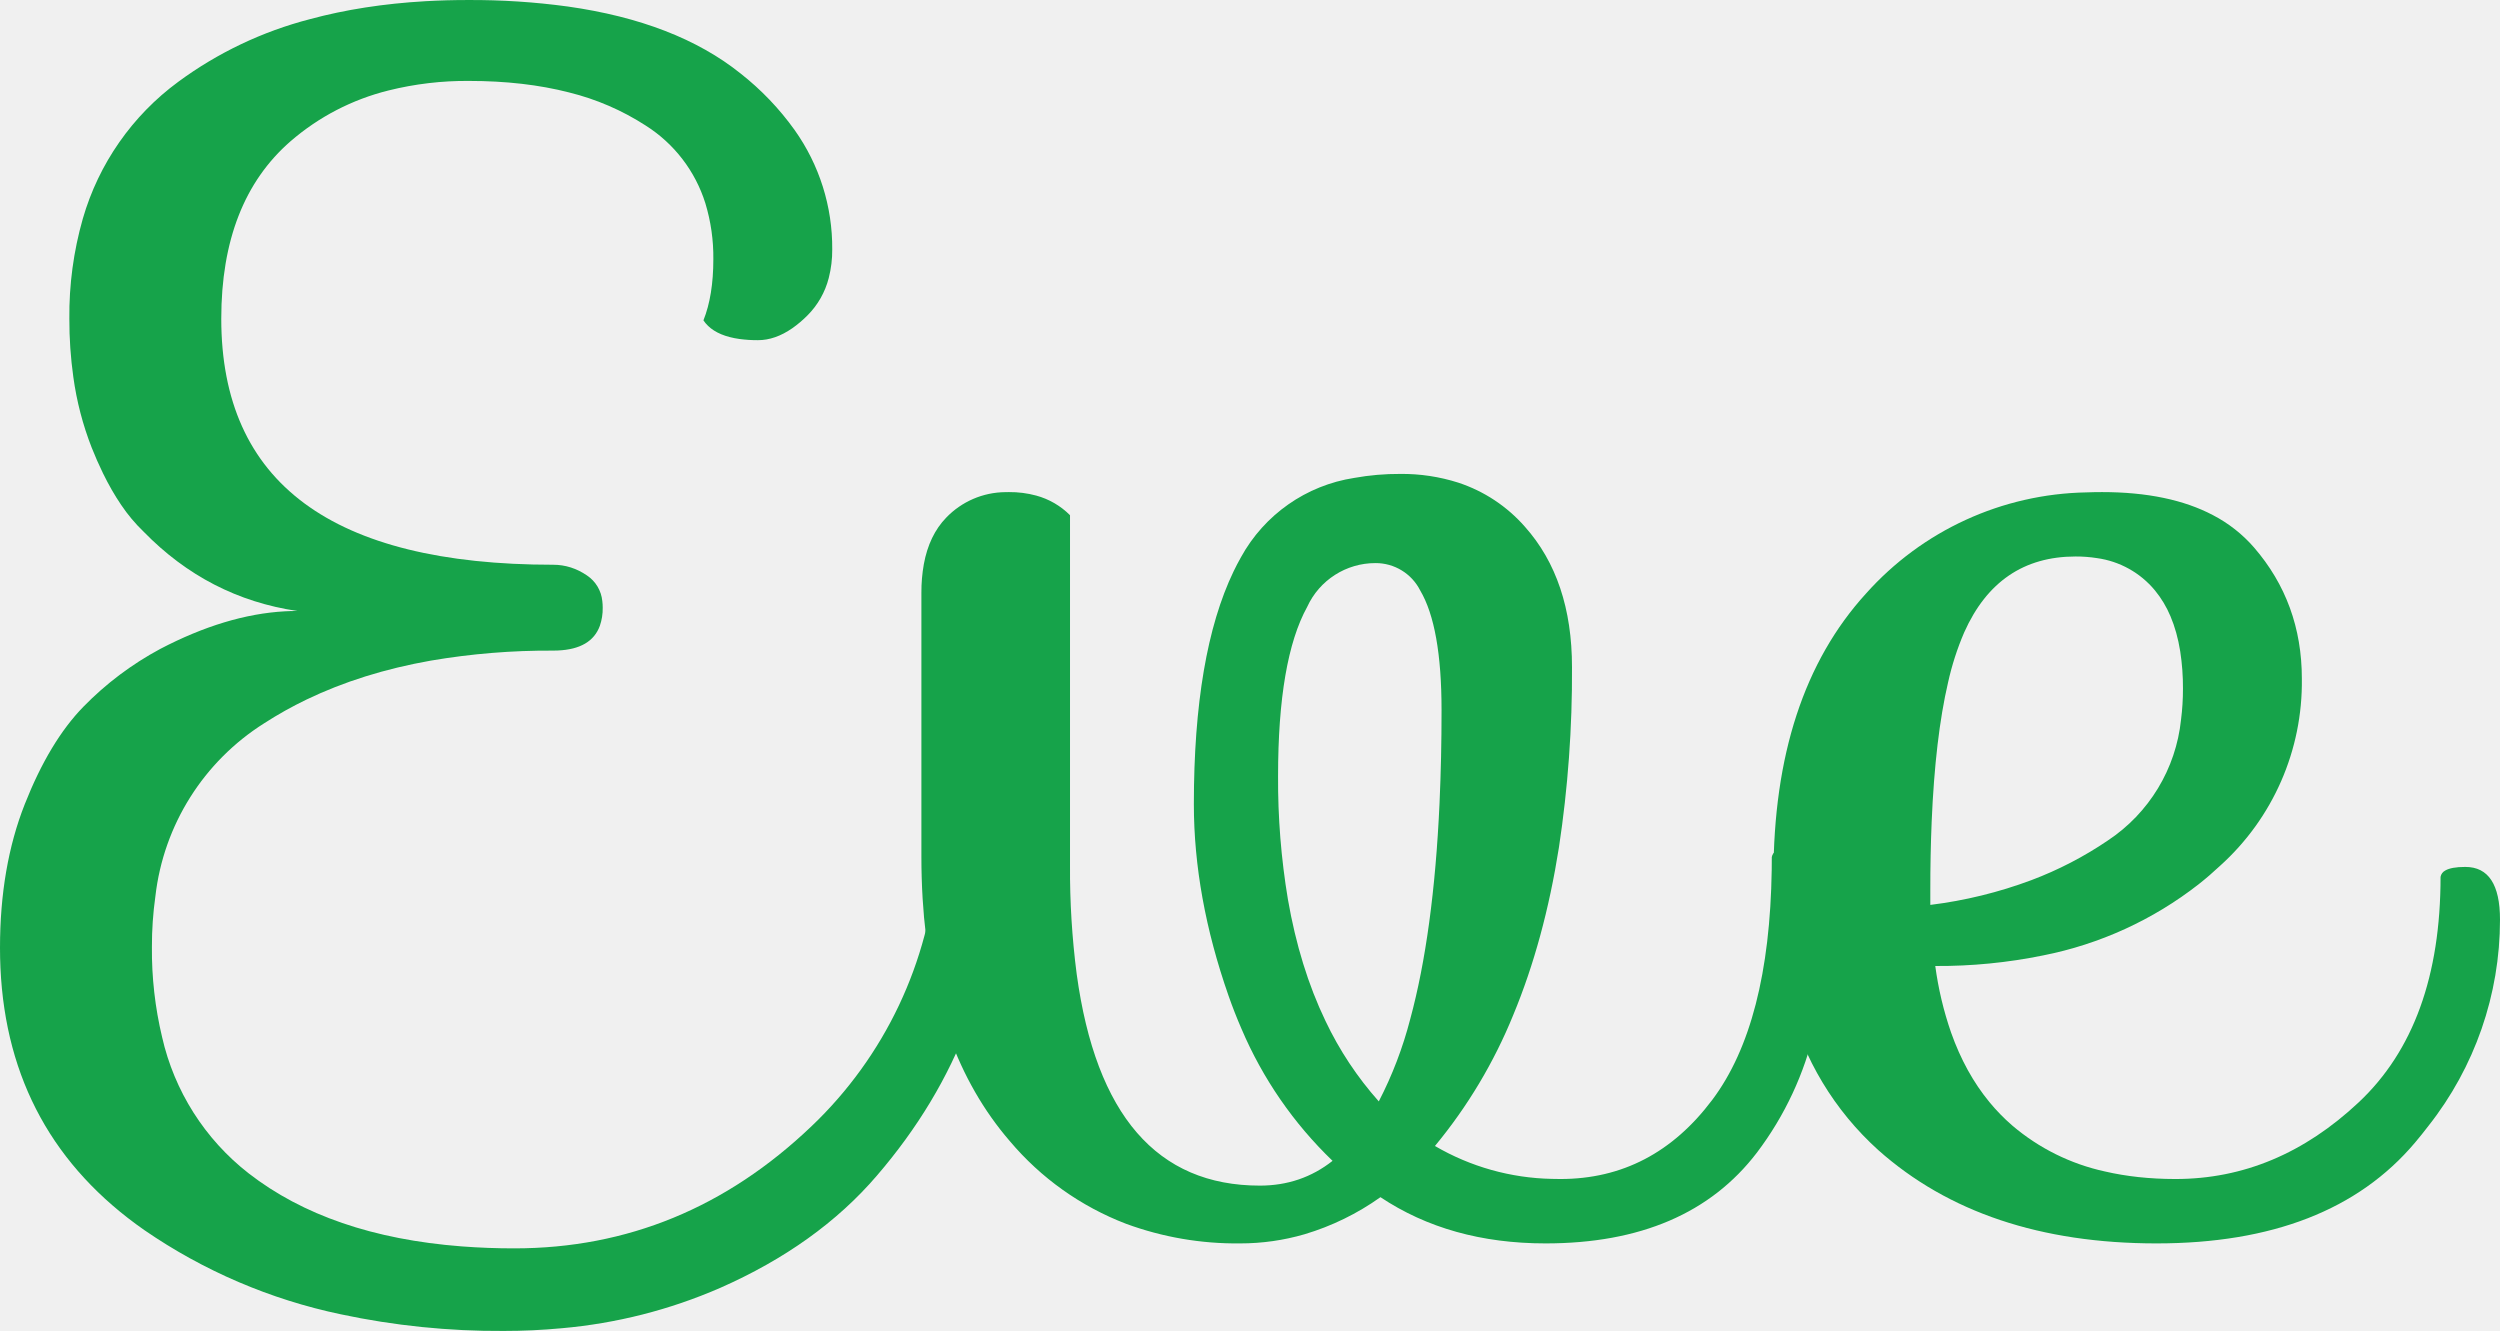
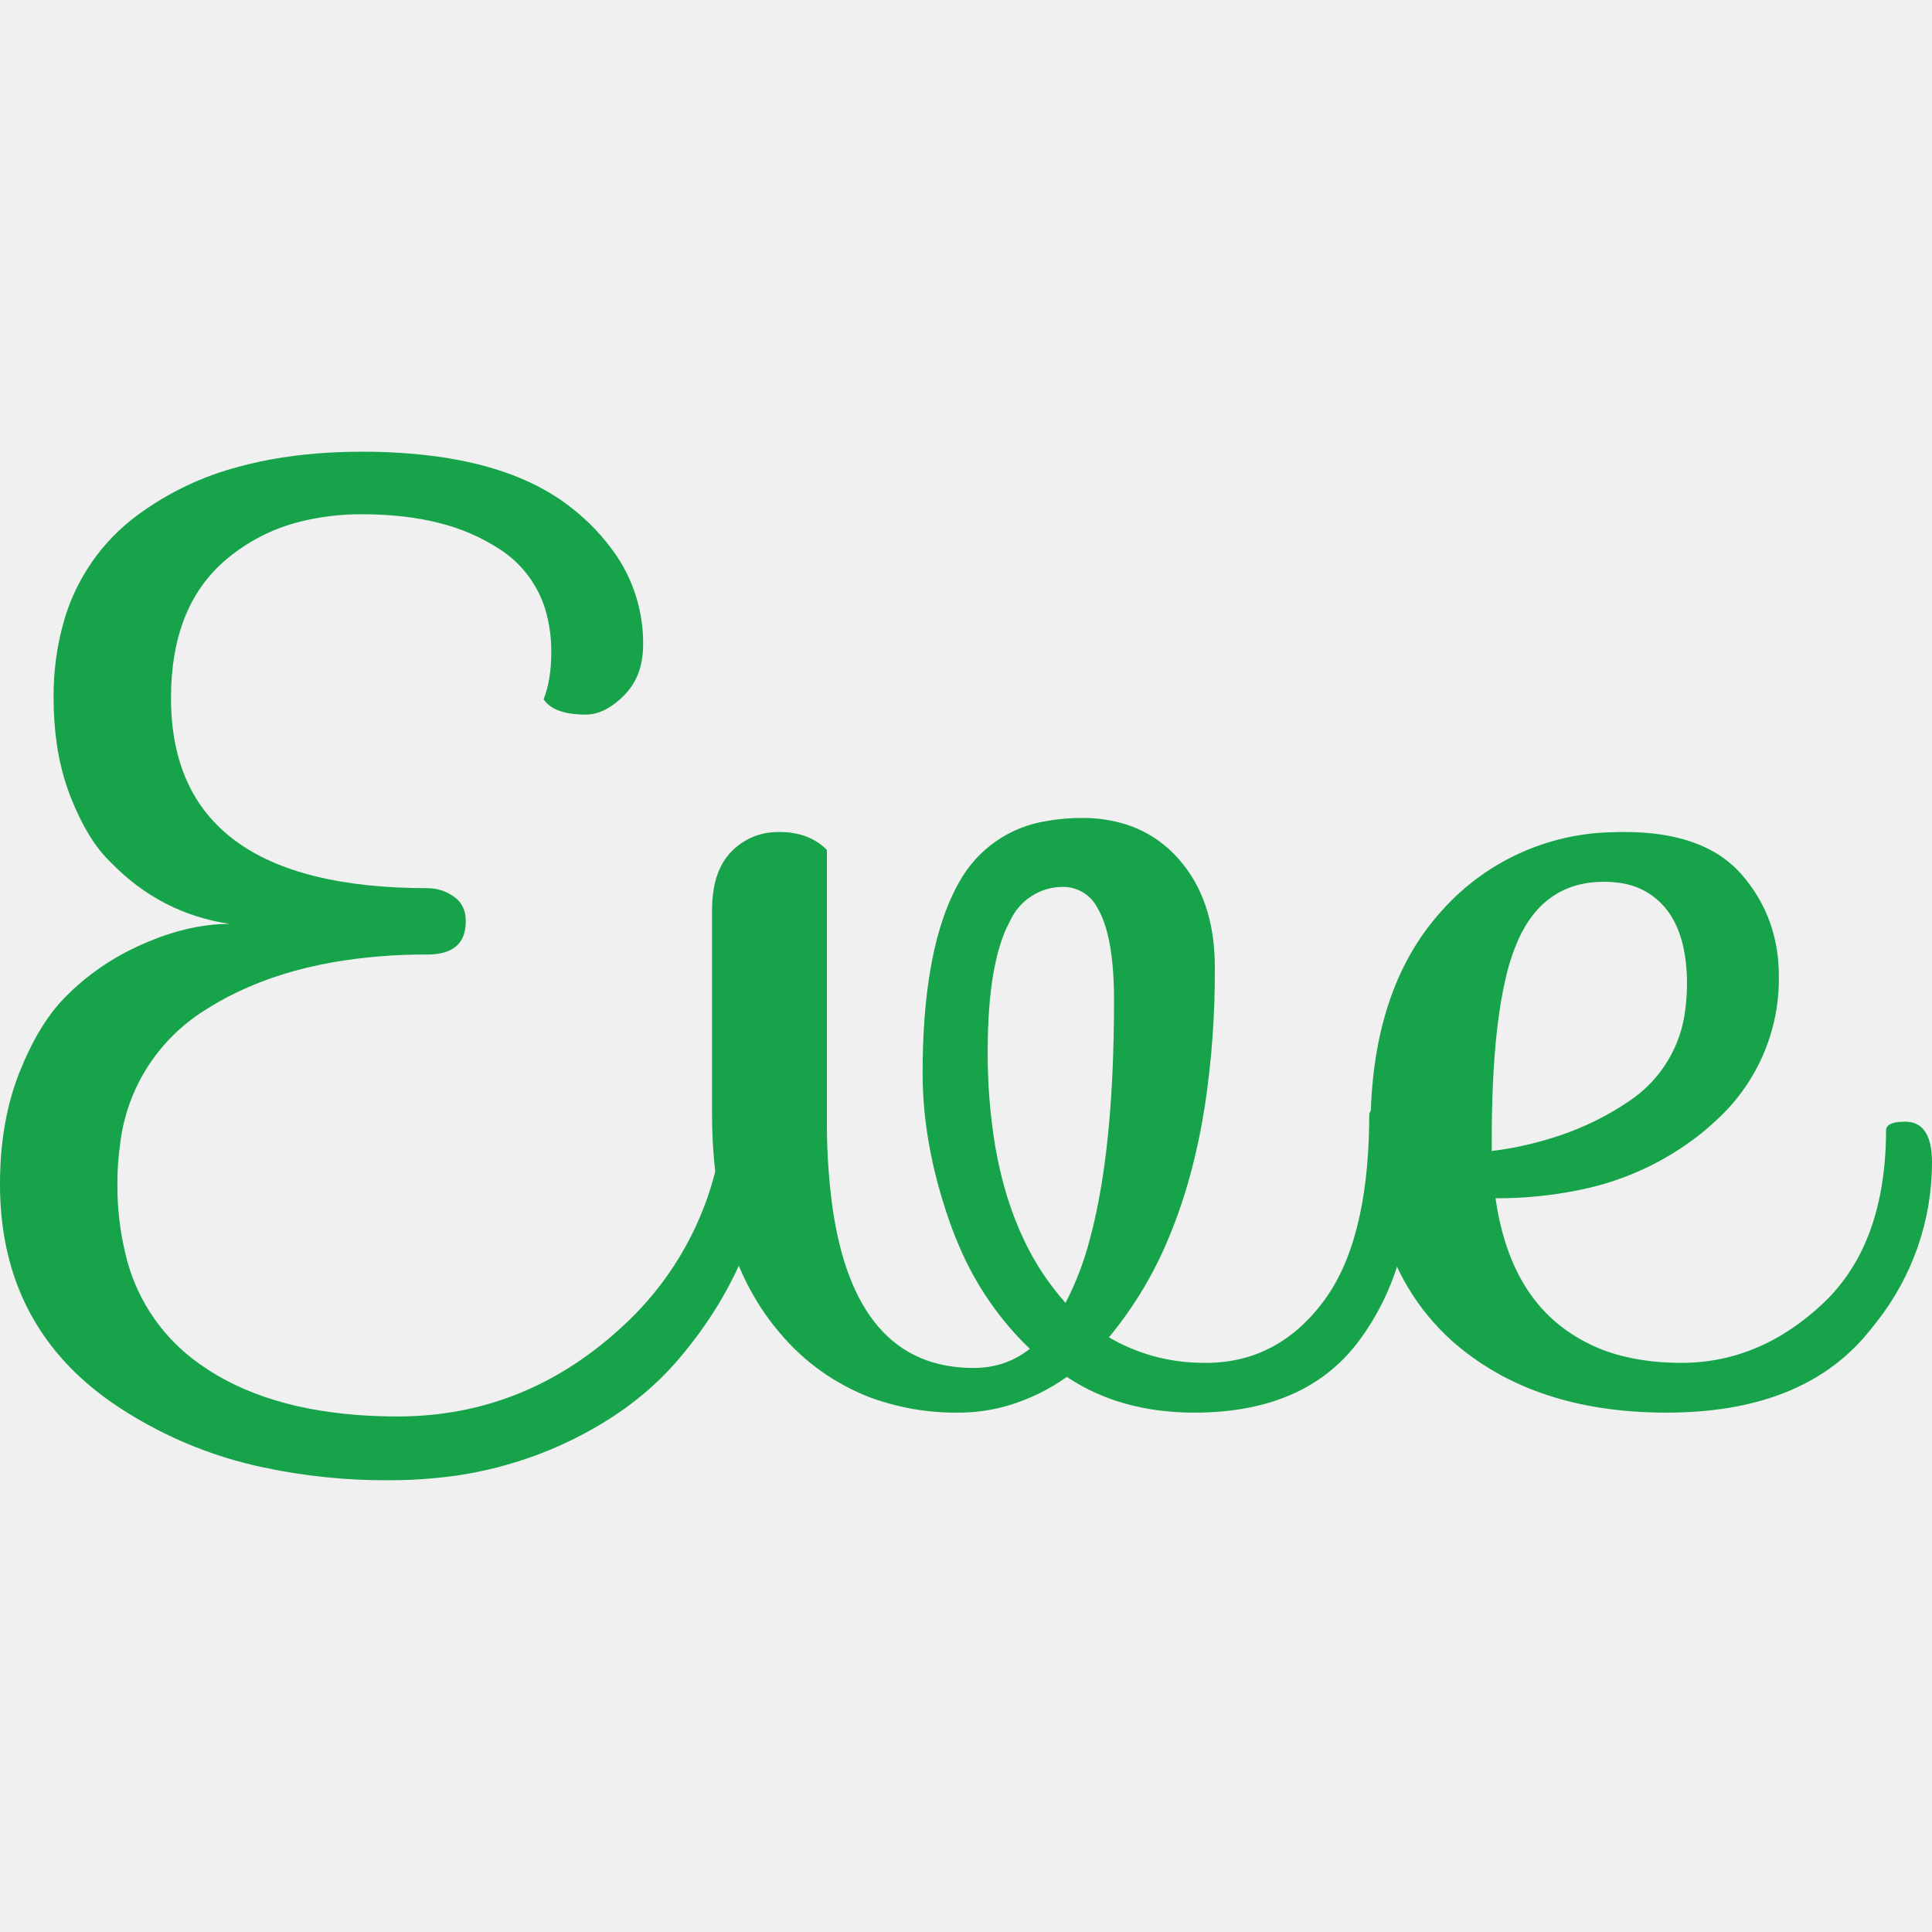
- <svg xmlns="http://www.w3.org/2000/svg" version="1.1" width="151.4" height="80.602">
-   <svg width="151.4" height="80.602" viewBox="0 0 151.4 80.602">
-     <g id="SvgjsG1012" stroke-linecap="round" fill-rule="evenodd" font-size="9pt" stroke="#16a34a" stroke-width="0mm" fill="#16a34a" style="stroke:#16a34a;stroke-width:0mm;fill:#16a34a">
-       <path d="M 60.097 49.159 A 1.567 1.567 0 0 0 58.6 48.201 A 5.217 5.217 0 0 0 58.163 48.218 Q 57.069 48.31 56.9 48.901 A 33.833 33.833 0 0 1 56.747 52.158 A 24.704 24.704 0 0 1 49.15 68.201 Q 41.4 75.601 31.15 75.601 A 41.642 41.642 0 0 1 27.961 75.482 Q 19.958 74.867 15.05 71.051 A 14.537 14.537 0 0 1 9.815 62.8 A 22.656 22.656 0 0 1 9.2 57.351 A 21.573 21.573 0 0 1 9.41 54.281 A 14.317 14.317 0 0 1 16 43.801 A 23.404 23.404 0 0 1 18.565 42.364 Q 21.936 40.741 26.096 40.006 A 42.64 42.64 0 0 1 33.5 39.401 A 6.431 6.431 0 0 0 33.787 39.394 Q 35.815 39.304 36.327 37.9 A 3.2 3.2 0 0 0 36.5 36.801 A 3.167 3.167 0 0 0 36.476 36.401 A 2.112 2.112 0 0 0 35.55 34.851 Q 34.6 34.201 33.5 34.201 Q 13.4 34.201 13.4 19.301 Q 13.4 12.201 17.6 8.551 A 14.343 14.343 0 0 1 23.522 5.48 A 19.511 19.511 0 0 1 28.4 4.901 Q 31.752 4.901 34.459 5.597 A 15.296 15.296 0 0 1 39.1 7.601 A 8.615 8.615 0 0 1 42.716 12.307 A 11.248 11.248 0 0 1 43.2 15.701 Q 43.2 17.901 42.6 19.401 A 2.023 2.023 0 0 0 42.878 19.733 Q 43.519 20.353 44.789 20.53 A 8.093 8.093 0 0 0 45.9 20.601 Q 46.943 20.601 47.986 19.875 A 6.762 6.762 0 0 0 48.9 19.101 A 4.924 4.924 0 0 0 50.189 16.835 A 6.763 6.763 0 0 0 50.4 15.101 A 12.315 12.315 0 0 0 48.123 7.875 A 16.698 16.698 0 0 0 44.85 4.451 Q 40.948 1.322 34.376 0.393 A 43.166 43.166 0 0 0 28.35 0.001 A 45.089 45.089 0 0 0 25.762 0.073 Q 21.976 0.291 18.763 1.162 A 23.264 23.264 0 0 0 10.8 4.951 A 15.687 15.687 0 0 0 5.016 13.241 A 21.279 21.279 0 0 0 4.2 19.301 A 24.941 24.941 0 0 0 4.441 22.835 A 18.704 18.704 0 0 0 5.55 27.101 A 22.18 22.18 0 0 0 6.237 28.661 Q 6.758 29.727 7.337 30.576 A 9.868 9.868 0 0 0 8.7 32.201 Q 12.6 36.201 18 37.001 A 13.488 13.488 0 0 0 17.254 37.021 Q 13.682 37.219 9.7 39.301 Q 7.1 40.701 5.05 42.801 Q 3 44.901 1.5 48.701 Q 0 52.501 0 57.401 A 26.651 26.651 0 0 0 0.028 58.626 Q 0.494 68.745 8.75 74.501 A 32.895 32.895 0 0 0 20.639 79.594 A 45.888 45.888 0 0 0 30.5 80.601 A 37.373 37.373 0 0 0 34.019 80.438 A 30.78 30.78 0 0 0 43.6 78.001 Q 49.5 75.401 53.1 71.201 Q 60.5 62.601 60.5 51.501 Q 60.5 49.979 60.097 49.159 Z" id="SvgjsPath1011" vector-effect="non-scaling-stroke" />
-       <path d="M 64.8 31.201 L 64.8 52.401 A 48.927 48.927 0 0 0 65.205 58.994 Q 66.957 71.801 76.3 71.801 Q 78.8 71.801 80.7 70.301 A 24.262 24.262 0 0 1 75.184 62.304 A 29.19 29.19 0 0 1 74.4 60.301 Q 72.3 54.301 72.3 48.701 Q 72.3 39.604 74.706 34.602 A 14.684 14.684 0 0 1 75.15 33.751 A 9.474 9.474 0 0 1 82.014 28.942 A 15.228 15.228 0 0 1 84.8 28.701 A 11.179 11.179 0 0 1 88.314 29.229 A 9.17 9.17 0 0 1 92.35 31.901 Q 95.2 35.101 95.2 40.401 A 70.285 70.285 0 0 1 94.41 51.313 Q 93.524 56.934 91.647 61.456 A 30.414 30.414 0 0 1 86.9 69.401 A 14.593 14.593 0 0 0 93.978 71.393 A 17.334 17.334 0 0 0 94.5 71.401 Q 100.1 71.401 103.7 66.601 Q 107.16 61.988 107.295 52.666 A 52.826 52.826 0 0 0 107.3 51.901 A 0.539 0.539 0 0 1 107.584 51.519 Q 107.953 51.302 108.792 51.301 A 6.379 6.379 0 0 1 108.8 51.301 A 1.277 1.277 0 0 1 109.923 52.003 Q 110.536 53.012 110.594 55.469 A 22.461 22.461 0 0 1 110.6 56.001 A 27.066 27.066 0 0 1 109.907 62.282 A 19.777 19.777 0 0 1 106.4 69.801 Q 102.2 75.301 93.6 75.301 Q 87.8 75.301 83.6 72.501 A 15.616 15.616 0 0 1 79.009 74.745 A 13.896 13.896 0 0 1 75.1 75.301 A 19.382 19.382 0 0 1 68.197 74.114 A 17.31 17.31 0 0 1 61.15 69.101 Q 56.432 63.633 55.875 54.433 A 41.882 41.882 0 0 1 55.8 51.901 L 55.8 35.901 A 9.59 9.59 0 0 1 55.947 34.167 Q 56.269 32.416 57.3 31.351 A 5.021 5.021 0 0 1 60.886 29.804 A 6.663 6.663 0 0 1 61.1 29.801 A 6.13 6.13 0 0 1 62.752 30.012 A 4.59 4.59 0 0 1 64.8 31.201 Z M 83.3 34.101 A 4.536 4.536 0 0 0 79.165 36.749 Q 77.4 39.946 77.4 47.001 A 43.775 43.775 0 0 0 77.996 54.467 Q 78.708 58.571 80.269 61.825 A 20.593 20.593 0 0 0 83.5 66.701 A 23.801 23.801 0 0 0 85.401 61.725 Q 86.818 56.511 87.178 48.654 A 123.824 123.824 0 0 0 87.3 43.001 Q 87.3 37.939 86.006 35.756 A 3.017 3.017 0 0 0 83.3 34.101 Z" id="SvgjsPath1010" vector-effect="non-scaling-stroke" />
-       <path d="M 149.3 52.501 Q 151.4 52.501 151.4 55.701 A 20.16 20.16 0 0 1 147.061 68.191 A 25.781 25.781 0 0 1 146.25 69.201 Q 141.1 75.301 130.6 75.301 Q 120.1 75.301 113.75 69.651 A 18.083 18.083 0 0 1 108.331 60.657 Q 107.518 57.676 107.415 54.102 A 36.459 36.459 0 0 1 107.4 53.051 Q 107.4 42.101 113 35.951 A 18.33 18.33 0 0 1 126.358 29.819 A 23.917 23.917 0 0 1 127.3 29.801 Q 131.369 29.801 134.019 31.198 A 8.463 8.463 0 0 1 136.5 33.151 Q 139.4 36.501 139.4 41.101 A 14.97 14.97 0 0 1 134.443 52.437 A 20.239 20.239 0 0 1 133.15 53.551 A 22.333 22.333 0 0 1 123.727 57.861 A 31.692 31.692 0 0 1 117.2 58.501 A 20.744 20.744 0 0 0 118.156 62.528 Q 119.018 64.968 120.481 66.745 A 11.679 11.679 0 0 0 121.85 68.151 A 12.879 12.879 0 0 0 127.475 70.944 Q 129.429 71.397 131.714 71.401 A 23.149 23.149 0 0 0 131.75 71.401 Q 137.9 71.401 142.85 66.751 Q 147.8 62.101 147.8 53.101 A 0.539 0.539 0 0 1 148.084 52.719 Q 148.453 52.502 149.292 52.501 A 6.379 6.379 0 0 1 149.3 52.501 Z M 116.9 53.901 L 116.9 54.801 A 26.873 26.873 0 0 0 123.022 53.301 A 22.157 22.157 0 0 0 127.65 50.901 A 10.018 10.018 0 0 0 132.084 43.577 A 14.593 14.593 0 0 0 132.2 41.701 A 14.321 14.321 0 0 0 132.034 39.444 Q 131.846 38.266 131.444 37.321 A 6.311 6.311 0 0 0 130.5 35.751 A 5.534 5.534 0 0 0 126.99 33.799 A 8.132 8.132 0 0 0 125.7 33.701 Q 121 33.701 118.95 38.301 A 16.954 16.954 0 0 0 117.971 41.344 Q 117.197 44.676 116.982 49.755 A 98.589 98.589 0 0 0 116.9 53.901 Z" id="SvgjsPath1009" vector-effect="non-scaling-stroke" />
-     </g>
-   </svg>
-   <style>@media (prefers-color-scheme: light) { :root { filter: none; } }
- @media (prefers-color-scheme: dark) { :root { filter: none; } }
- </style>
+ <svg xmlns="http://www.w3.org/2000/svg" version="1.1" width="1000" height="1000">
+   <style>
+     #light-icon {
+       display: inline;
+     }
+     #dark-icon {
+       display: none;
+     }
+ 
+     @media (prefers-color-scheme: dark) {
+       #light-icon {
+         display: none;
+       }
+       #dark-icon {
+         display: inline;
+       }
+     }
+   </style>
+   <g id="light-icon">
+     <svg version="1.1" width="1000" height="1000">
+       <g>
+         <g transform="matrix(1.953125,0,0,1.953125,0,0)">
+           <svg version="1.1" width="512" height="512">
+             <svg width="512" height="512" viewBox="0 0 151.4 80.602">
+               <g stroke-linecap="round" fill-rule="evenodd" font-size="12" stroke-width="0" fill="#16a34a" style="stroke:#16a34a;stroke-width:0;fill:#16a34a" stroke="none">
+                 <path d="M60.097 49.159a1.57 1.57 0 0 0-1.497-.958 5 5 0 0 0-.437.017q-1.094.092-1.263.683a34 34 0 0 1-.153 3.257 24.7 24.7 0 0 1-7.597 16.043q-7.75 7.4-18 7.4a42 42 0 0 1-3.189-.119q-8.003-.615-12.911-4.431A14.54 14.54 0 0 1 9.815 62.8a22.7 22.7 0 0 1-.615-5.449 21.6 21.6 0 0 1 .21-3.07A14.32 14.32 0 0 1 16 43.801a23 23 0 0 1 2.565-1.437q3.371-1.623 7.531-2.358a42.6 42.6 0 0 1 7.404-.605 6 6 0 0 0 .287-.007q2.028-.09 2.54-1.494a3.2 3.2 0 0 0 .173-1.099 3 3 0 0 0-.024-.4 2.11 2.11 0 0 0-.926-1.55q-.95-.65-2.05-.65-20.1 0-20.1-14.9 0-7.1 4.2-10.75a14.34 14.34 0 0 1 5.922-3.071 19.5 19.5 0 0 1 4.878-.579q3.352 0 6.059.696A15.3 15.3 0 0 1 39.1 7.601a8.6 8.6 0 0 1 3.616 4.706 11.3 11.3 0 0 1 .484 3.394q0 2.2-.6 3.7a2 2 0 0 0 .278.332q.641.62 1.911.797a8 8 0 0 0 1.111.071q1.043 0 2.086-.726a7 7 0 0 0 .914-.774 4.9 4.9 0 0 0 1.289-2.266 6.8 6.8 0 0 0 .211-1.734 12.3 12.3 0 0 0-2.277-7.226 16.7 16.7 0 0 0-3.273-3.424Q40.948 1.322 34.376.393A43 43 0 0 0 28.35.001a45 45 0 0 0-2.588.072q-3.786.218-6.999 1.089A23.3 23.3 0 0 0 10.8 4.951a15.7 15.7 0 0 0-5.784 8.29 21.3 21.3 0 0 0-.816 6.06 25 25 0 0 0 .241 3.534 18.7 18.7 0 0 0 1.109 4.266 22 22 0 0 0 .687 1.56q.521 1.066 1.1 1.915A10 10 0 0 0 8.7 32.201q3.9 4 9.3 4.8a14 14 0 0 0-.746.02q-3.572.198-7.554 2.28-2.6 1.4-4.65 3.5t-3.55 5.9-1.5 8.7a27 27 0 0 0 .028 1.225Q.494 68.745 8.75 74.501a32.9 32.9 0 0 0 11.889 5.093 46 46 0 0 0 9.861 1.007 37 37 0 0 0 3.519-.163 30.8 30.8 0 0 0 9.581-2.437q5.9-2.6 9.5-6.8 7.4-8.6 7.4-19.7 0-1.522-.403-2.342Z" vector-effect="non-scaling-stroke" />
+                 <path d="M64.8 31.201v21.2a49 49 0 0 0 .405 6.593Q66.957 71.801 76.3 71.801q2.5 0 4.4-1.5a24.3 24.3 0 0 1-5.516-7.997 29 29 0 0 1-.784-2.003q-2.1-6-2.1-11.6 0-9.097 2.406-14.099a15 15 0 0 1 .444-.851 9.47 9.47 0 0 1 6.864-4.809 15 15 0 0 1 2.786-.241 11.2 11.2 0 0 1 3.514.528 9.17 9.17 0 0 1 4.036 2.672q2.85 3.2 2.85 8.5a70 70 0 0 1-.79 10.912q-.886 5.621-2.763 10.143a30.4 30.4 0 0 1-4.747 7.945 14.6 14.6 0 0 0 7.078 1.992 17 17 0 0 0 .522.008q5.6 0 9.2-4.8 3.46-4.613 3.595-13.935a53 53 0 0 0 .005-.765.54.54 0 0 1 .284-.382q.369-.217 1.208-.218h.008a1.28 1.28 0 0 1 1.123.702q.613 1.009.671 3.466a23 23 0 0 1 .006.532 27 27 0 0 1-.693 6.281 19.8 19.8 0 0 1-3.507 7.519q-4.2 5.5-12.8 5.5-5.8 0-10-2.8a15.6 15.6 0 0 1-4.591 2.244 13.9 13.9 0 0 1-3.909.556 19.4 19.4 0 0 1-6.903-1.187 17.3 17.3 0 0 1-7.047-5.013q-4.718-5.468-5.275-14.668a42 42 0 0 1-.075-2.532v-16a9.6 9.6 0 0 1 .147-1.734q.322-1.751 1.353-2.816a5.02 5.02 0 0 1 3.586-1.547l.214-.003a6 6 0 0 1 1.652.211 4.6 4.6 0 0 1 2.048 1.189Zm18.5 2.9a4.54 4.54 0 0 0-4.135 2.648Q77.4 39.946 77.4 47.001a44 44 0 0 0 .596 7.466q.712 4.104 2.273 7.358a20.6 20.6 0 0 0 3.231 4.876 23.8 23.8 0 0 0 1.901-4.976q1.417-5.214 1.777-13.071a124 124 0 0 0 .122-5.653q0-5.062-1.294-7.245a3.02 3.02 0 0 0-2.706-1.655Z" vector-effect="non-scaling-stroke" />
+                 <path d="M149.3 52.501q2.1 0 2.1 3.2a20.16 20.16 0 0 1-4.339 12.49 26 26 0 0 1-.811 1.01q-5.15 6.1-15.65 6.1t-16.85-5.65a18.1 18.1 0 0 1-5.419-8.994q-.813-2.981-.916-6.555a37 37 0 0 1-.015-1.051q0-10.95 5.6-17.1a18.33 18.33 0 0 1 13.358-6.132 24 24 0 0 1 .942-.018q4.069 0 6.719 1.397a8.5 8.5 0 0 1 2.481 1.953q2.9 3.35 2.9 7.95a14.97 14.97 0 0 1-4.957 11.336 20 20 0 0 1-1.293 1.114 22.3 22.3 0 0 1-9.423 4.31 31.7 31.7 0 0 1-6.527.64 20.7 20.7 0 0 0 .956 4.027q.862 2.44 2.325 4.217a11.7 11.7 0 0 0 1.369 1.406 12.9 12.9 0 0 0 5.625 2.793q1.954.453 4.239.457h.036q6.15 0 11.1-4.65t4.95-13.65a.54.54 0 0 1 .284-.382q.369-.217 1.208-.218zm-32.4 1.4v.9a27 27 0 0 0 6.122-1.5 22.2 22.2 0 0 0 4.628-2.4 10.02 10.02 0 0 0 4.434-7.324 15 15 0 0 0 .116-1.876 14 14 0 0 0-.166-2.257q-.188-1.178-.59-2.123a6.3 6.3 0 0 0-.944-1.57 5.53 5.53 0 0 0-3.51-1.952 8 8 0 0 0-1.29-.098q-4.7 0-6.75 4.6a17 17 0 0 0-.979 3.043q-.774 3.332-.989 8.411a99 99 0 0 0-.082 4.146Z" vector-effect="non-scaling-stroke" />
+               </g>
+             </svg>
+           </svg>
+         </g>
+       </g>
+     </svg>
+   </g>
+   <g id="dark-icon">
+     <svg version="1.1" width="1000" height="1000">
+       <g clip-path="url(#SvgjsClipPath1062)">
+         <rect width="1000" height="1000" fill="#ffffff" />
+         <g transform="matrix(1.367188,0,0,1.367188,150,150)">
+           <svg version="1.1" width="512" height="512">
+             <svg width="512" height="512" viewBox="0 0 151.4 80.602">
+               <g stroke-linecap="round" fill-rule="evenodd" font-size="12" stroke-width="0" fill="#16a34a" style="stroke:#16a34a;stroke-width:0;fill:#16a34a" stroke="none">
+                 <path d="M60.097 49.159a1.57 1.57 0 0 0-1.497-.958 5 5 0 0 0-.437.017q-1.094.092-1.263.683a34 34 0 0 1-.153 3.257 24.7 24.7 0 0 1-7.597 16.043q-7.75 7.4-18 7.4a42 42 0 0 1-3.189-.119q-8.003-.615-12.911-4.431A14.54 14.54 0 0 1 9.815 62.8a22.7 22.7 0 0 1-.615-5.449 21.6 21.6 0 0 1 .21-3.07A14.32 14.32 0 0 1 16 43.801a23 23 0 0 1 2.565-1.437q3.371-1.623 7.531-2.358a42.6 42.6 0 0 1 7.404-.605 6 6 0 0 0 .287-.007q2.028-.09 2.54-1.494a3.2 3.2 0 0 0 .173-1.099 3 3 0 0 0-.024-.4 2.11 2.11 0 0 0-.926-1.55q-.95-.65-2.05-.65-20.1 0-20.1-14.9 0-7.1 4.2-10.75a14.34 14.34 0 0 1 5.922-3.071 19.5 19.5 0 0 1 4.878-.579q3.352 0 6.059.696A15.3 15.3 0 0 1 39.1 7.601a8.6 8.6 0 0 1 3.616 4.706 11.3 11.3 0 0 1 .484 3.394q0 2.2-.6 3.7a2 2 0 0 0 .278.332q.641.62 1.911.797a8 8 0 0 0 1.111.071q1.043 0 2.086-.726a7 7 0 0 0 .914-.774 4.9 4.9 0 0 0 1.289-2.266 6.8 6.8 0 0 0 .211-1.734 12.3 12.3 0 0 0-2.277-7.226 16.7 16.7 0 0 0-3.273-3.424Q40.948 1.322 34.376.393A43 43 0 0 0 28.35.001a45 45 0 0 0-2.588.072q-3.786.218-6.999 1.089A23.3 23.3 0 0 0 10.8 4.951a15.7 15.7 0 0 0-5.784 8.29 21.3 21.3 0 0 0-.816 6.06 25 25 0 0 0 .241 3.534 18.7 18.7 0 0 0 1.109 4.266 22 22 0 0 0 .687 1.56q.521 1.066 1.1 1.915A10 10 0 0 0 8.7 32.201q3.9 4 9.3 4.8a14 14 0 0 0-.746.02q-3.572.198-7.554 2.28-2.6 1.4-4.65 3.5t-3.55 5.9-1.5 8.7a27 27 0 0 0 .028 1.225Q.494 68.745 8.75 74.501a32.9 32.9 0 0 0 11.889 5.093 46 46 0 0 0 9.861 1.007 37 37 0 0 0 3.519-.163 30.8 30.8 0 0 0 9.581-2.437q5.9-2.6 9.5-6.8 7.4-8.6 7.4-19.7 0-1.522-.403-2.342Z" vector-effect="non-scaling-stroke" />
+                 <path d="M64.8 31.201v21.2a49 49 0 0 0 .405 6.593Q66.957 71.801 76.3 71.801q2.5 0 4.4-1.5a24.3 24.3 0 0 1-5.516-7.997 29 29 0 0 1-.784-2.003q-2.1-6-2.1-11.6 0-9.097 2.406-14.099a15 15 0 0 1 .444-.851 9.47 9.47 0 0 1 6.864-4.809 15 15 0 0 1 2.786-.241 11.2 11.2 0 0 1 3.514.528 9.17 9.17 0 0 1 4.036 2.672q2.85 3.2 2.85 8.5a70 70 0 0 1-.79 10.912q-.886 5.621-2.763 10.143a30.4 30.4 0 0 1-4.747 7.945 14.6 14.6 0 0 0 7.078 1.992 17 17 0 0 0 .522.008q5.6 0 9.2-4.8 3.46-4.613 3.595-13.935a53 53 0 0 0 .005-.765.54.54 0 0 1 .284-.382q.369-.217 1.208-.218h.008a1.28 1.28 0 0 1 1.123.702q.613 1.009.671 3.466a23 23 0 0 1 .006.532 27 27 0 0 1-.693 6.281 19.8 19.8 0 0 1-3.507 7.519q-4.2 5.5-12.8 5.5-5.8 0-10-2.8a15.6 15.6 0 0 1-4.591 2.244 13.9 13.9 0 0 1-3.909.556 19.4 19.4 0 0 1-6.903-1.187 17.3 17.3 0 0 1-7.047-5.013q-4.718-5.468-5.275-14.668a42 42 0 0 1-.075-2.532v-16a9.6 9.6 0 0 1 .147-1.734q.322-1.751 1.353-2.816a5.02 5.02 0 0 1 3.586-1.547l.214-.003a6 6 0 0 1 1.652.211 4.6 4.6 0 0 1 2.048 1.189Zm18.5 2.9a4.54 4.54 0 0 0-4.135 2.648Q77.4 39.946 77.4 47.001a44 44 0 0 0 .596 7.466q.712 4.104 2.273 7.358a20.6 20.6 0 0 0 3.231 4.876 23.8 23.8 0 0 0 1.901-4.976q1.417-5.214 1.777-13.071a124 124 0 0 0 .122-5.653q0-5.062-1.294-7.245a3.02 3.02 0 0 0-2.706-1.655Z" vector-effect="non-scaling-stroke" />
+                 <path d="M149.3 52.501q2.1 0 2.1 3.2a20.16 20.16 0 0 1-4.339 12.49 26 26 0 0 1-.811 1.01q-5.15 6.1-15.65 6.1t-16.85-5.65a18.1 18.1 0 0 1-5.419-8.994q-.813-2.981-.916-6.555a37 37 0 0 1-.015-1.051q0-10.95 5.6-17.1a18.33 18.33 0 0 1 13.358-6.132 24 24 0 0 1 .942-.018q4.069 0 6.719 1.397a8.5 8.5 0 0 1 2.481 1.953q2.9 3.35 2.9 7.95a14.97 14.97 0 0 1-4.957 11.336 20 20 0 0 1-1.293 1.114 22.3 22.3 0 0 1-9.423 4.31 31.7 31.7 0 0 1-6.527.64 20.7 20.7 0 0 0 .956 4.027q.862 2.44 2.325 4.217a11.7 11.7 0 0 0 1.369 1.406 12.9 12.9 0 0 0 5.625 2.793q1.954.453 4.239.457h.036q6.15 0 11.1-4.65t4.95-13.65a.54.54 0 0 1 .284-.382q.369-.217 1.208-.218zm-32.4 1.4v.9a27 27 0 0 0 6.122-1.5 22.2 22.2 0 0 0 4.628-2.4 10.02 10.02 0 0 0 4.434-7.324 15 15 0 0 0 .116-1.876 14 14 0 0 0-.166-2.257q-.188-1.178-.59-2.123a6.3 6.3 0 0 0-.944-1.57 5.53 5.53 0 0 0-3.51-1.952 8 8 0 0 0-1.29-.098q-4.7 0-6.75 4.6a17 17 0 0 0-.979 3.043q-.774 3.332-.989 8.411a99 99 0 0 0-.082 4.146Z" vector-effect="non-scaling-stroke" />
+               </g>
+             </svg>
+           </svg>
+         </g>
+       </g>
+       <defs>
+         <clipPath id="SvgjsClipPath1062">
+           <rect width="1000" height="1000" x="0" y="0" rx="350" ry="350" />
+         </clipPath>
+       </defs>
+     </svg>
+   </g>
</svg>
